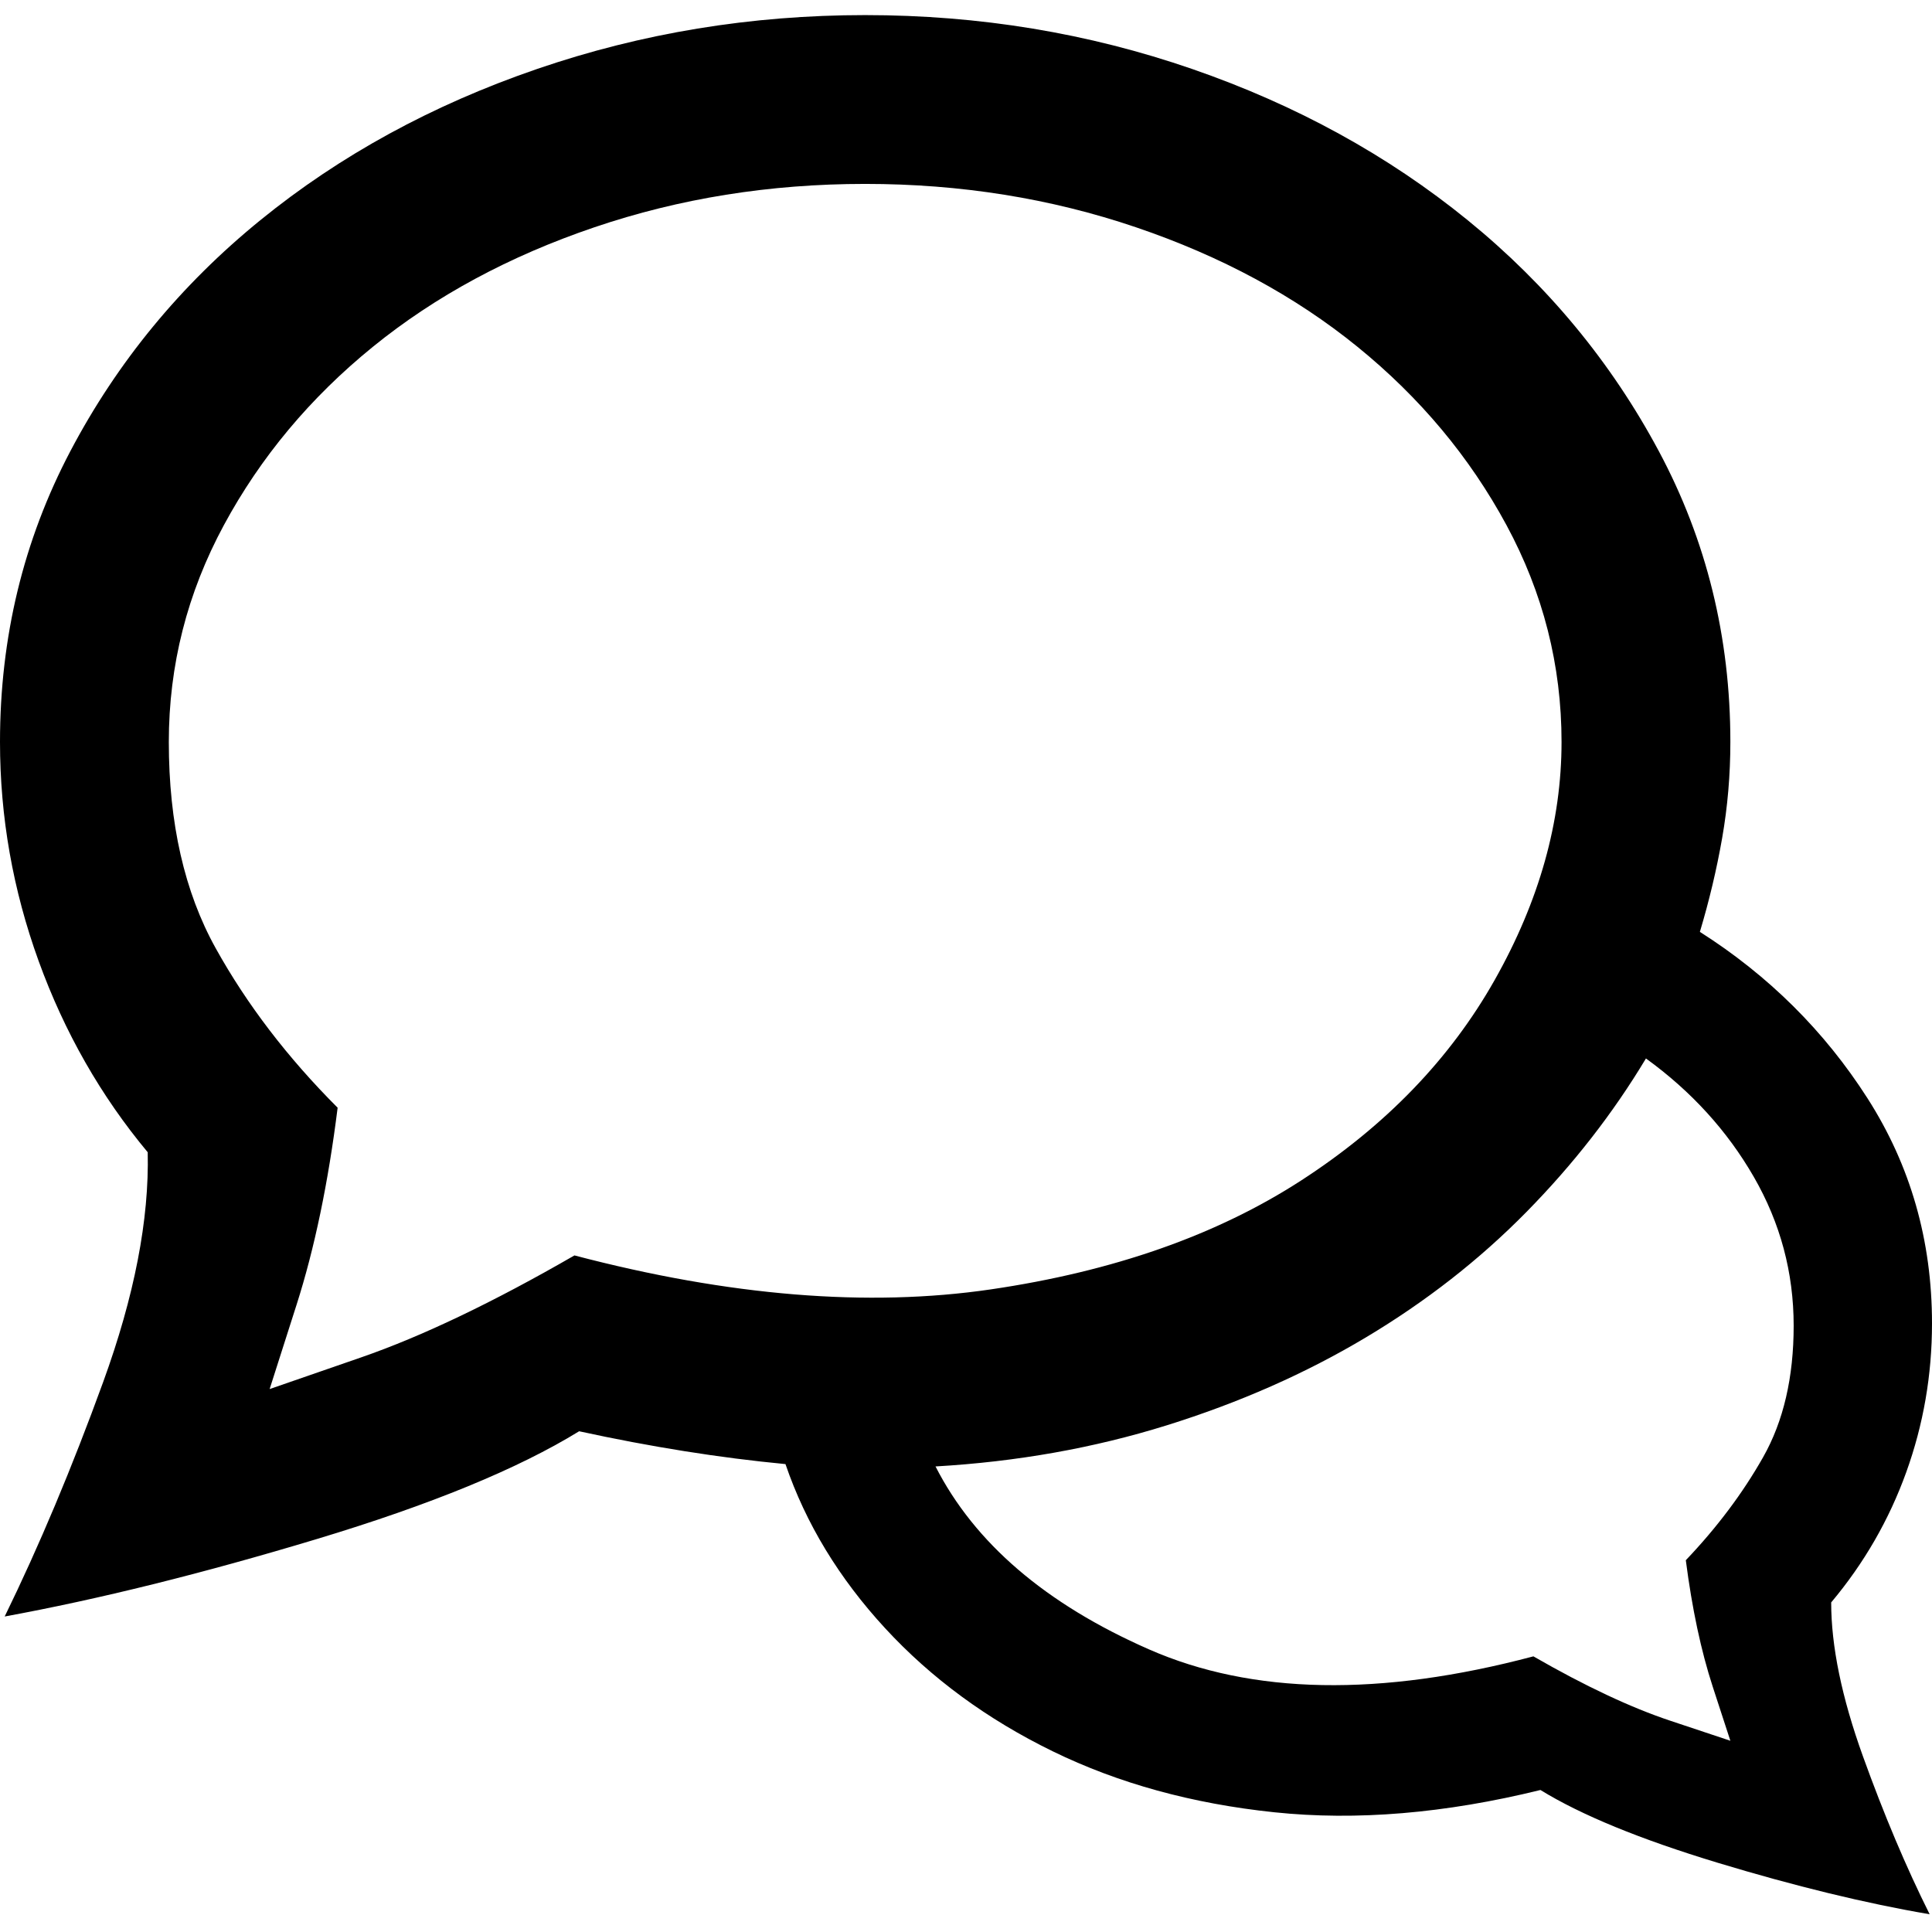
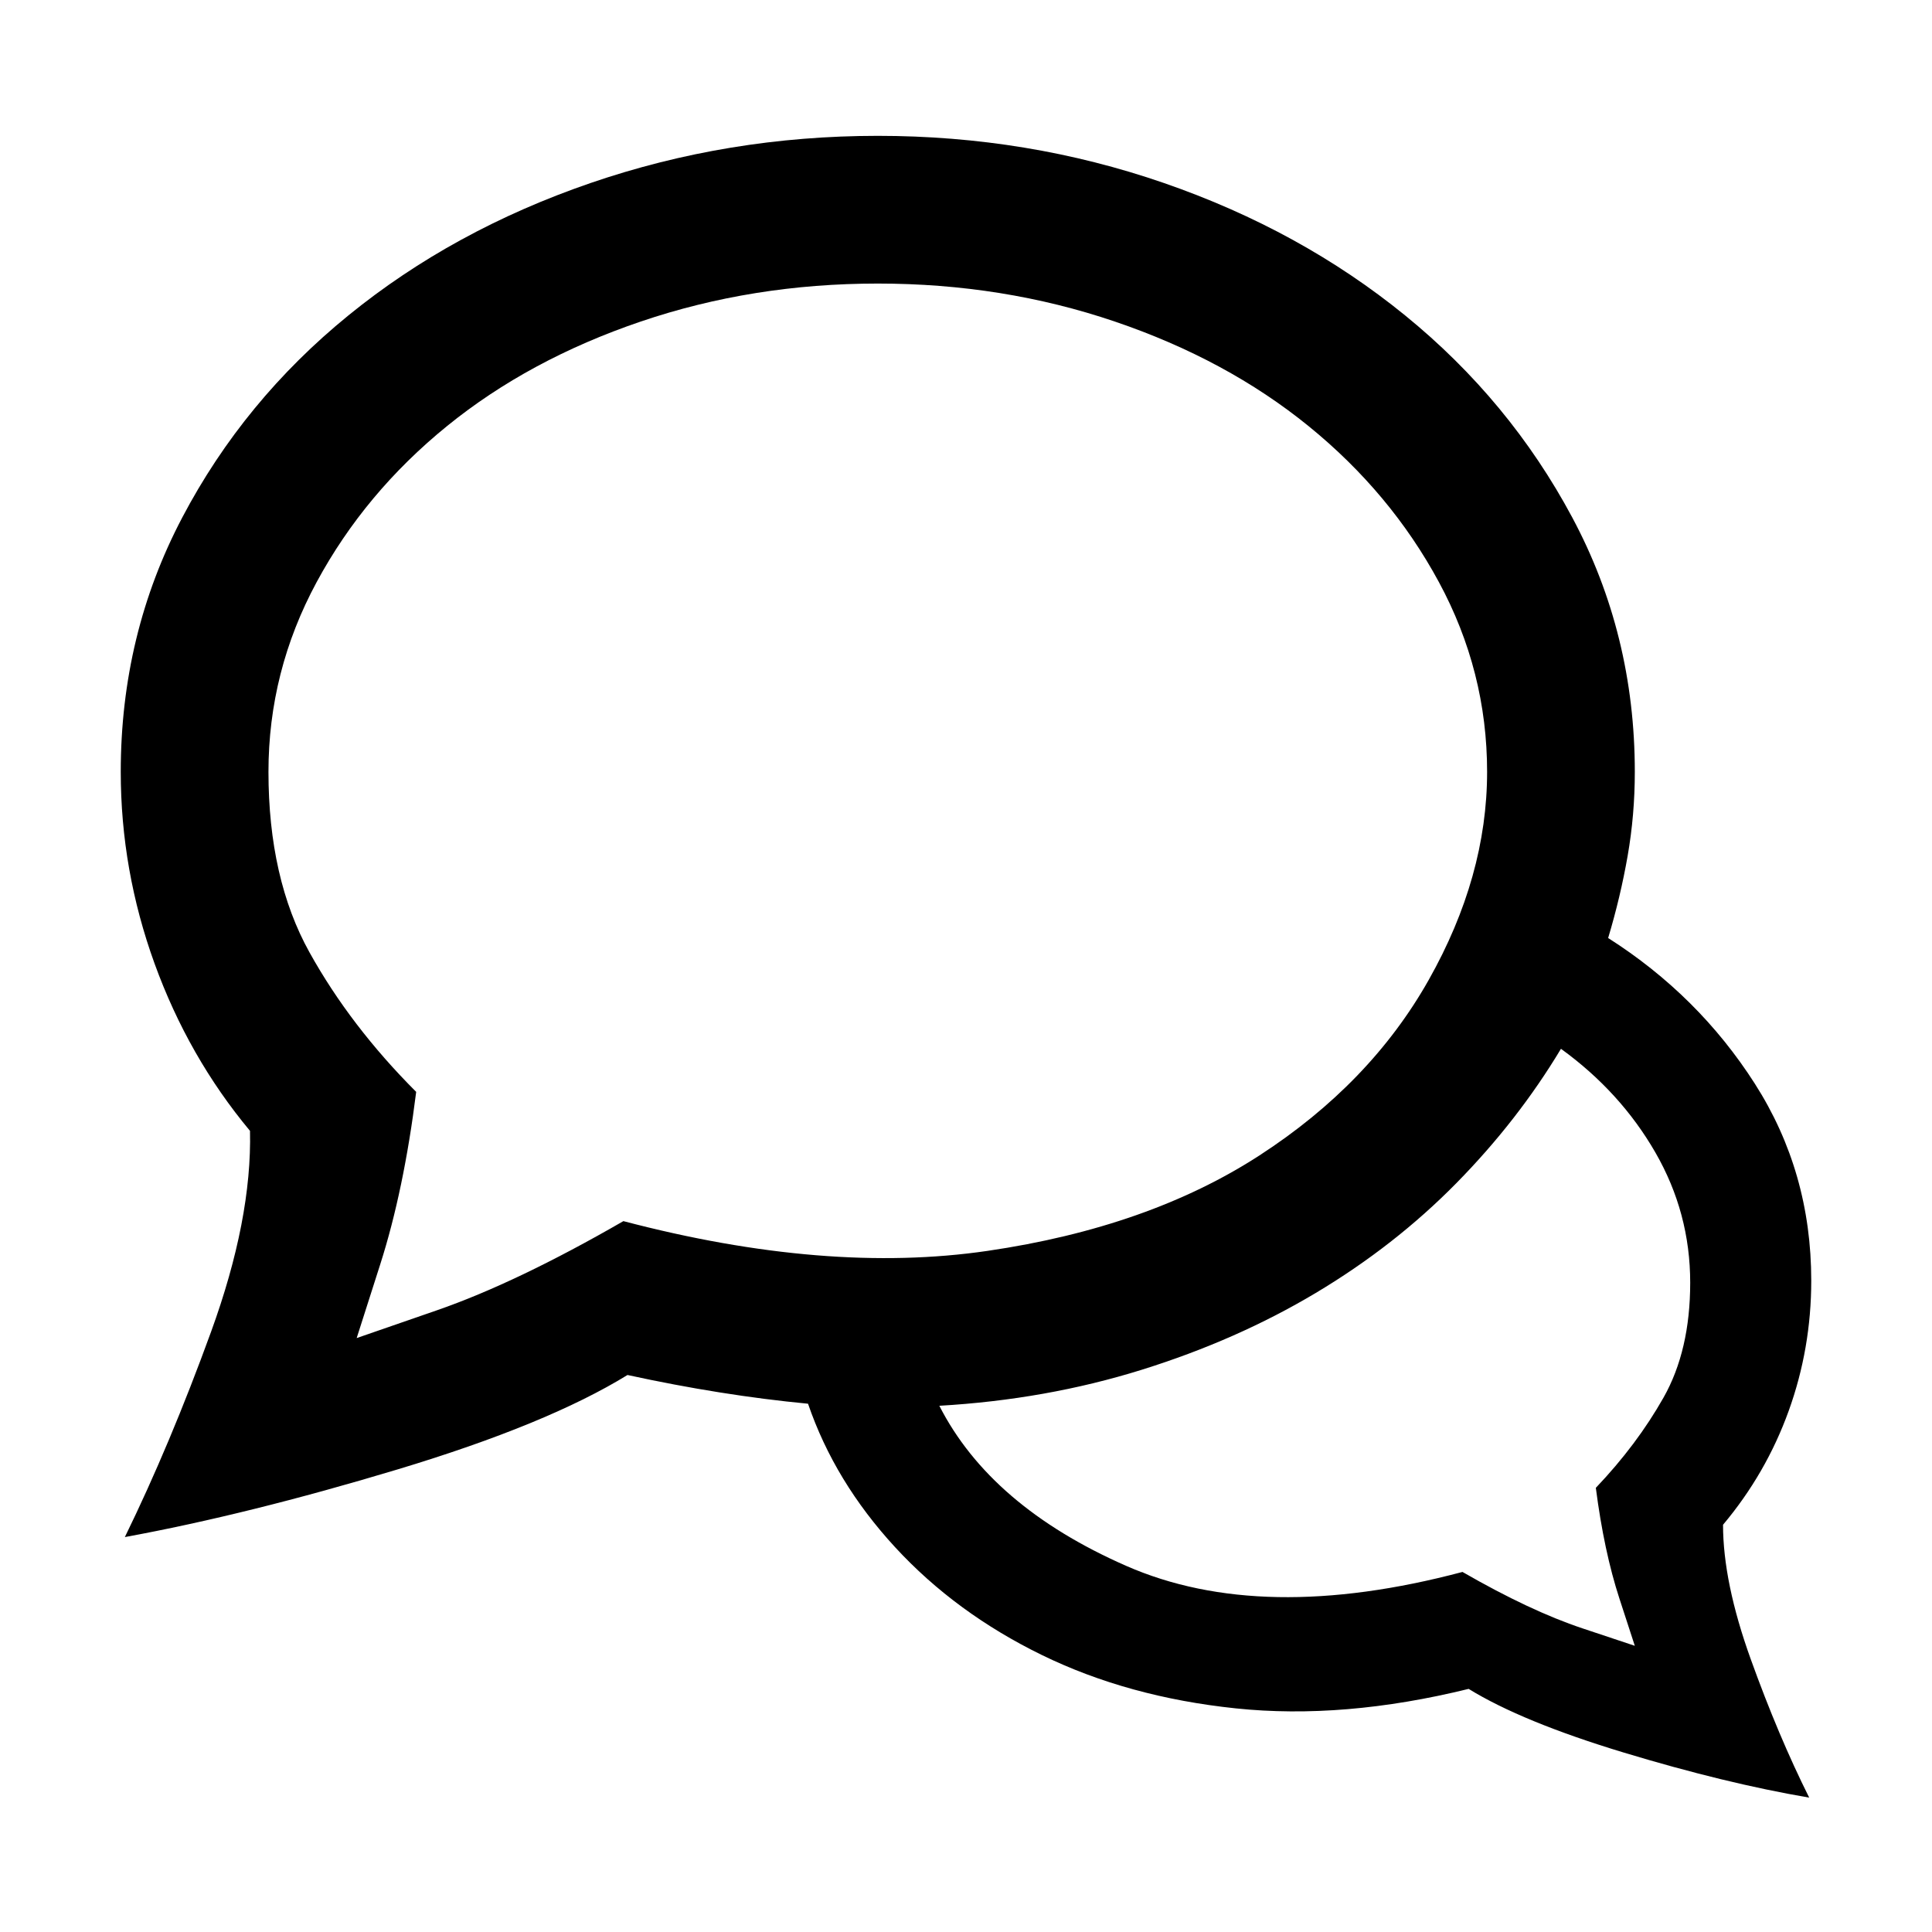
<svg xmlns="http://www.w3.org/2000/svg" width="256px" height="256px" viewBox="0 0 256 256" version="1.1">
  <defs />
  <g id="Page-1" stroke="none" stroke-width="1" fill="none" fill-rule="evenodd">
    <g id="chat-double-o" fill="#000000" fill-rule="nonzero">
-       <path d="M242.641,212.33 C246.99,207.152 250.304,201.405 252.583,195.087 C254.861,188.77 256,182.194 256,175.359 C256,164.382 253.152,154.44 247.456,145.534 C241.76,136.628 234.356,129.275 225.243,123.476 C226.485,119.333 227.469,115.191 228.194,111.049 C228.919,106.906 229.282,102.66 229.282,98.311 C229.282,84.434 226.123,71.592 219.806,59.786 C213.489,47.981 205.049,37.78 194.485,29.184 C183.922,20.589 171.754,13.909 157.981,9.146 C144.207,4.382 129.761,2 114.641,2 C99.521,2 85.023,4.382 71.146,9.146 C57.269,13.909 45.049,20.589 34.485,29.184 C23.922,37.78 15.534,47.981 9.32,59.786 C3.107,71.592 0,84.434 0,98.311 C0,108.252 1.709,117.935 5.126,127.359 C8.544,136.783 13.359,145.223 19.573,152.68 C19.78,161.586 17.812,171.735 13.67,183.126 C9.527,194.518 5.178,204.874 0.621,214.194 C13.049,211.916 26.822,208.498 41.942,203.942 C57.062,199.385 68.66,194.621 76.738,189.65 C81.502,190.686 86.162,191.566 90.718,192.291 C95.275,193.016 99.728,193.586 104.078,194 C106.77,201.871 111.171,209.12 117.282,215.748 C123.392,222.375 130.796,227.812 139.495,232.058 C148.194,236.304 157.981,238.997 168.854,240.136 C179.728,241.275 191.482,240.291 204.117,237.184 C209.502,240.498 217.32,243.709 227.573,246.816 C237.825,249.922 247.197,252.201 255.689,253.65 C252.583,247.437 249.631,240.447 246.835,232.68 C244.039,224.913 242.641,218.129 242.641,212.33 Z M76.117,166.35 C65.346,172.563 55.922,177.068 47.845,179.864 L35.728,184.058 L39.301,172.874 C41.683,165.417 43.495,156.718 44.738,146.777 C38.11,140.149 32.725,133.107 28.583,125.65 C24.44,118.194 22.369,109.081 22.369,98.311 C22.369,88.162 24.803,78.583 29.67,69.573 C34.537,60.563 41.113,52.693 49.398,45.961 C57.683,39.23 67.469,33.948 78.757,30.117 C90.045,26.285 102.006,24.369 114.641,24.369 C127.275,24.369 139.236,26.285 150.524,30.117 C161.812,33.948 171.599,39.23 179.883,45.961 C188.168,52.693 194.744,60.563 199.612,69.573 C204.479,78.583 206.913,88.162 206.913,98.311 C206.913,108.874 203.961,119.385 198.058,129.845 C192.155,140.304 183.612,149.159 172.427,156.408 C161.243,163.657 147.521,168.472 131.262,170.854 C115.003,173.236 96.621,171.735 76.117,166.35 Z M229.282,230.66 L221.359,228.019 C216.078,226.259 210.019,223.411 203.184,219.476 C182.887,224.861 165.903,224.55 152.233,218.544 C138.563,212.537 129.139,204.46 123.961,194.311 C134.731,193.689 144.932,191.877 154.563,188.874 C164.194,185.871 172.997,181.987 180.971,177.223 C188.945,172.46 196.039,166.919 202.252,160.602 C208.466,154.285 213.748,147.502 218.097,140.252 C224.104,144.602 228.867,149.832 232.388,155.942 C235.909,162.052 237.67,168.628 237.67,175.67 C237.67,182.505 236.324,188.304 233.631,193.068 C230.938,197.832 227.521,202.388 223.379,206.738 C224.207,213.159 225.398,218.751 226.951,223.515 L229.282,230.66 Z" />
+       <path d="M228.311,202.039 C232.117,197.508 235.016,192.479 237.01,186.951 C239.003,181.424 240,175.67 240,169.689 C240,160.084 237.508,151.385 232.524,143.592 C227.54,135.799 221.062,129.366 213.087,124.291 C214.175,120.667 215.036,117.042 215.67,113.417 C216.304,109.793 216.621,106.078 216.621,102.272 C216.621,90.129 213.858,78.893 208.33,68.563 C202.803,58.233 195.418,49.307 186.175,41.786 C176.932,34.265 166.285,28.421 154.233,24.252 C142.181,20.084 129.541,18 116.311,18 C103.081,18 90.395,20.084 78.252,24.252 C66.11,28.421 55.418,34.265 46.175,41.786 C36.932,49.307 29.592,58.233 24.155,68.563 C18.718,78.893 16,90.129 16,102.272 C16,110.971 17.495,119.443 20.485,127.689 C23.476,135.935 27.689,143.32 33.126,149.845 C33.307,157.638 31.586,166.518 27.961,176.485 C24.337,186.453 20.531,195.515 16.544,203.67 C27.418,201.676 39.469,198.686 52.699,194.699 C65.929,190.712 76.078,186.544 83.146,182.194 C87.314,183.1 91.392,183.871 95.379,184.505 C99.366,185.139 103.262,185.638 107.068,186 C109.424,192.887 113.275,199.23 118.621,205.029 C123.968,210.829 130.447,215.586 138.058,219.301 C145.67,223.016 154.233,225.372 163.748,226.369 C173.262,227.366 183.547,226.505 194.602,223.786 C199.314,226.686 206.155,229.495 215.126,232.214 C224.097,234.932 232.298,236.926 239.728,238.194 C237.01,232.757 234.427,226.641 231.981,219.845 C229.534,213.049 228.311,207.113 228.311,202.039 Z M82.602,161.806 C73.178,167.243 64.932,171.184 57.864,173.631 L47.262,177.301 L50.388,167.515 C52.473,160.99 54.058,153.379 55.146,144.68 C49.346,138.88 44.634,132.718 41.01,126.194 C37.385,119.67 35.573,111.696 35.573,102.272 C35.573,93.392 37.702,85.01 41.961,77.126 C46.22,69.243 51.974,62.356 59.223,56.466 C66.473,50.576 75.036,45.955 84.913,42.602 C94.79,39.249 105.256,37.573 116.311,37.573 C127.366,37.573 137.832,39.249 147.709,42.602 C157.586,45.955 166.149,50.576 173.398,56.466 C180.647,62.356 186.401,69.243 190.66,77.126 C194.919,85.01 197.049,93.392 197.049,102.272 C197.049,111.515 194.466,120.712 189.301,129.864 C184.136,139.016 176.66,146.764 166.874,153.107 C157.087,159.45 145.081,163.663 130.854,165.748 C116.628,167.832 100.544,166.518 82.602,161.806 Z M216.621,218.078 L209.689,215.767 C205.068,214.227 199.767,211.735 193.786,208.291 C176.026,213.003 161.165,212.731 149.204,207.476 C137.243,202.22 128.997,195.152 124.466,186.272 C133.89,185.728 142.815,184.142 151.243,181.515 C159.67,178.887 167.372,175.489 174.35,171.32 C181.327,167.152 187.534,162.304 192.971,156.777 C198.408,151.249 203.029,145.314 206.835,138.971 C212.091,142.777 216.259,147.353 219.34,152.699 C222.421,158.045 223.961,163.799 223.961,169.961 C223.961,175.942 222.783,181.016 220.427,185.184 C218.071,189.353 215.081,193.34 211.456,197.146 C212.181,202.764 213.223,207.657 214.583,211.825 L216.621,218.078 Z" />
    </g>
  </g>
</svg>
